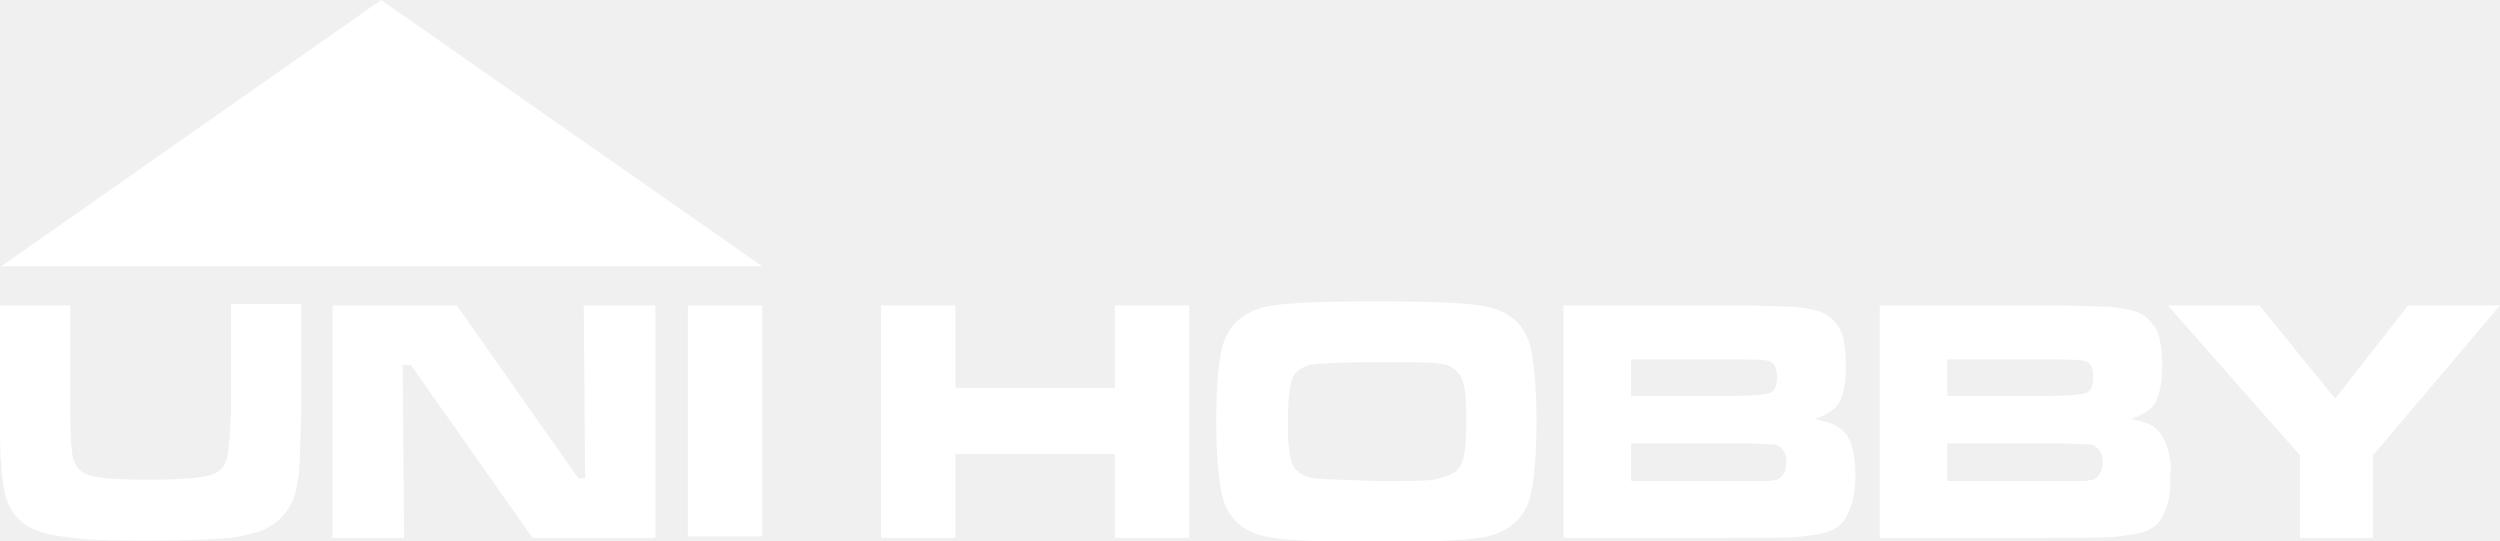
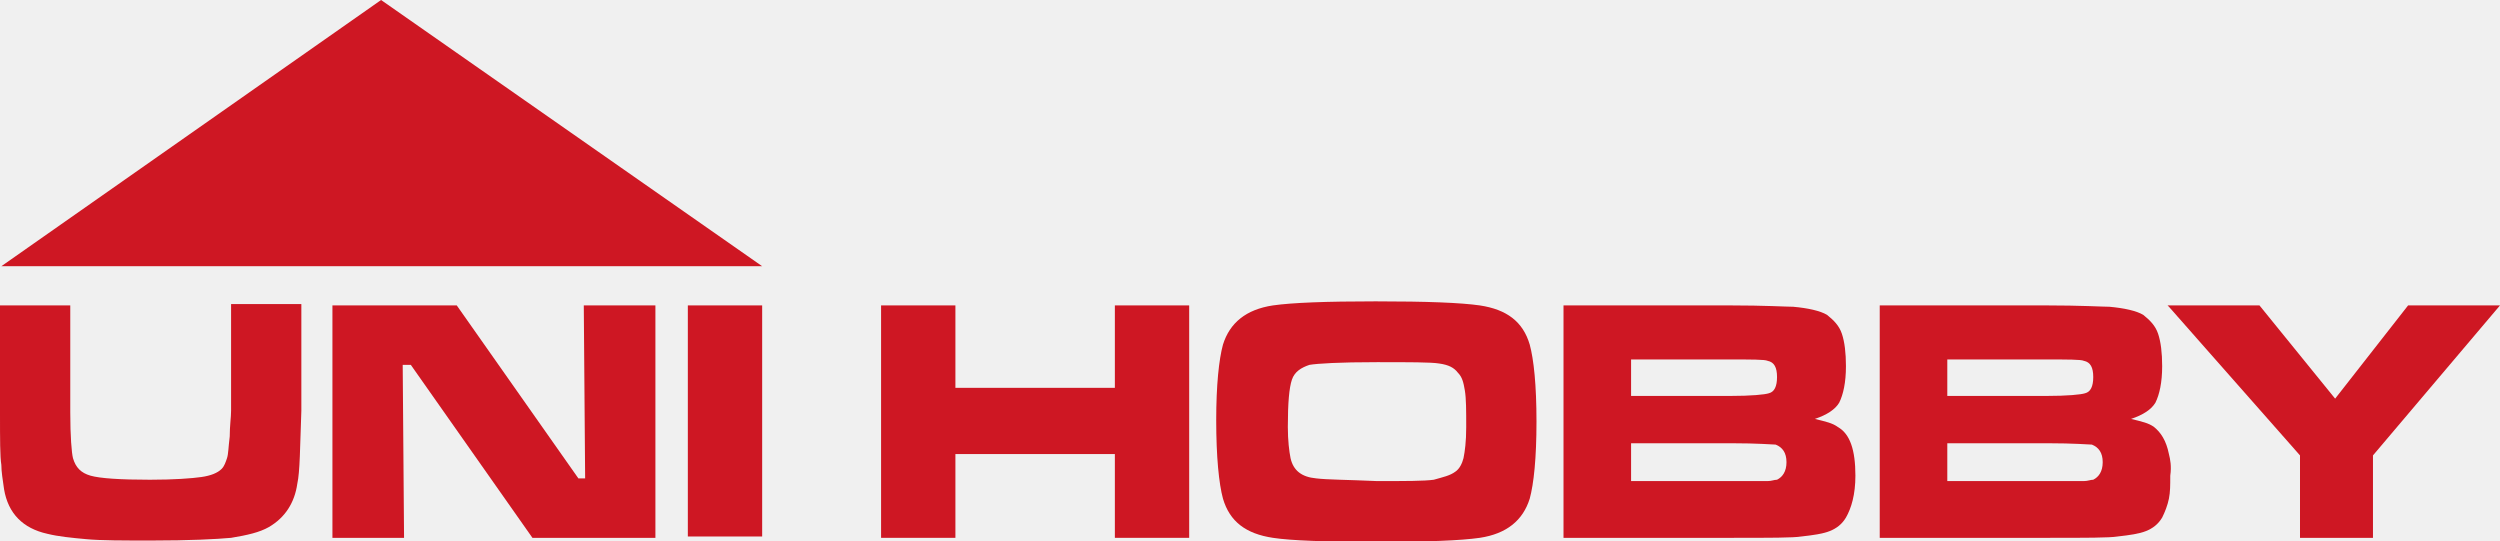
<svg xmlns="http://www.w3.org/2000/svg" version="1.1" id="Vrstva_1" x="0px" y="0px" viewBox="0 0 185 40" style="enable-background:new 0 0 185 40;" xml:space="preserve">
  <style type="text/css">
- 	.st0{fill-rule:evenodd;clip-rule:evenodd;fill:#FFFFFF;}
+ 	.st0{fill-rule:evenodd;clip-rule:evenodd;fill:#CE1723;}
</style>
  <path class="st0" d="M178.2,22.6l-5.4,6.9l-5.6-6.9h-6.7h-0.1l0.1,0.1l9.7,11v6.1h5.4v-6.1l9.4-11.1H178.2z" />
  <path class="st0" d="M160.5,33.6c-0.2-1-0.6-1.6-1.1-2c-0.4-0.3-0.9-0.4-1.7-0.6c0.9-0.3,1.5-0.7,1.8-1.2c0.3-0.6,0.5-1.5,0.5-2.7  c0-1-0.1-1.8-0.3-2.4c-0.2-0.6-0.6-1-1.1-1.4c-0.5-0.3-1.4-0.5-2.5-0.6c-0.5,0-2.1-0.1-4.7-0.1h-1.9h-10.4v17.2h10.4h2  c2.9,0,4.6,0,5.2-0.1c0.9-0.1,1.6-0.2,2.1-0.4c0.5-0.2,0.9-0.5,1.2-1c0.2-0.4,0.4-0.9,0.5-1.4c0.1-0.5,0.1-1,0.1-1.7  C160.7,34.5,160.6,34,160.5,33.6z M144.1,26.6h5.4h1.9c1.6,0,2.6,0,2.8,0.1c0.5,0.1,0.7,0.5,0.7,1.2c0,0.7-0.2,1.1-0.6,1.2  c-0.3,0.1-1.3,0.2-2.9,0.2h-1.9h-5.4V26.6z M154.2,35.6c0.3,0,0.5-0.1,0.7-0.1c0.4-0.2,0.7-0.6,0.7-1.3c0-0.7-0.3-1.1-0.8-1.3  c-0.2,0-1.3-0.1-3.3-0.1h-2h-5.4v2.8h5.4h2C153,35.6,153.9,35.6,154.2,35.6z" />
  <path class="st0" d="M136,31.6c-0.4-0.3-0.9-0.4-1.7-0.6c0.9-0.3,1.5-0.7,1.8-1.2c0.3-0.6,0.5-1.5,0.5-2.7c0-1-0.1-1.8-0.3-2.4  c-0.2-0.6-0.6-1-1.1-1.4c-0.5-0.3-1.4-0.5-2.5-0.6c-0.5,0-2.1-0.1-4.7-0.1h-1.9h-10.4v17.2h10.4h2c2.9,0,4.6,0,5.2-0.1  c0.9-0.1,1.6-0.2,2.1-0.4c0.5-0.2,0.9-0.5,1.2-1c0.4-0.7,0.7-1.7,0.7-3.1C137.3,33.3,136.9,32.1,136,31.6z M120.7,26.6h5.4h1.9  c1.6,0,2.6,0,2.8,0.1c0.5,0.1,0.7,0.5,0.7,1.2c0,0.7-0.2,1.1-0.6,1.2c-0.3,0.1-1.3,0.2-2.9,0.2h-1.9h-5.4V26.6z M130.8,35.6  c0.3,0,0.5-0.1,0.7-0.1c0.4-0.2,0.7-0.6,0.7-1.3c0-0.7-0.3-1.1-0.8-1.3c-0.2,0-1.3-0.1-3.3-0.1h-2h-5.4v2.8h5.4h2  C129.6,35.6,130.6,35.6,130.8,35.6z" />
  <path class="st0" d="M0,22.6h5.2v7.9c0,1.8,0.1,3,0.2,3.4C5.6,34.6,6,35,6.7,35.2c0.7,0.2,2.2,0.3,4.4,0.3c1.8,0,3.1-0.1,3.8-0.2  c0.7-0.1,1.2-0.3,1.5-0.6c0.2-0.2,0.3-0.5,0.4-0.8c0.1-0.3,0.1-0.8,0.2-1.6c0-0.8,0.1-1.4,0.1-1.9v-7.9h5.2v7.9  c-0.1,2.7-0.1,4.5-0.3,5.4c-0.2,1.4-0.9,2.5-2.1,3.2c-0.7,0.4-1.6,0.6-2.8,0.8C16,39.9,14,40,11.2,40c-2.1,0-3.7,0-4.8-0.1  c-1.1-0.1-2.1-0.2-2.9-0.4c-1.8-0.4-2.9-1.5-3.2-3.3c-0.1-0.7-0.2-1.3-0.2-1.8C0,33.8,0,32.5,0,30.5V22.6z" />
  <path class="st0" d="M109.5,22.6c2,0.3,3.2,1.2,3.7,2.9c0.3,1.1,0.5,3,0.5,5.7c0,2.7-0.2,4.6-0.5,5.7c-0.5,1.6-1.7,2.6-3.7,2.9  c-1.4,0.2-3.9,0.3-7.6,0.3h-0.1c-3.7,0-6.3-0.1-7.6-0.3c-2-0.3-3.2-1.2-3.7-2.9c-0.3-1.1-0.5-3.1-0.5-5.8c0-2.6,0.2-4.5,0.5-5.6  c0.5-1.6,1.7-2.6,3.7-2.9c1.4-0.2,3.9-0.3,7.6-0.3C105.6,22.3,108.1,22.4,109.5,22.6z M107.7,34.9c0.3-0.2,0.5-0.6,0.6-1  c0.1-0.5,0.2-1.2,0.2-2.3c0-1.2,0-2.1-0.1-2.7c-0.1-0.6-0.2-1-0.5-1.3c-0.3-0.4-0.7-0.6-1.4-0.7c-0.6-0.1-2.2-0.1-4.6-0.1h0  c-2.8,0-4.4,0.1-5,0.2c-0.6,0.2-1.1,0.5-1.3,1.1c-0.2,0.6-0.3,1.7-0.3,3.5c0,1,0.1,1.8,0.2,2.3c0.2,0.9,0.8,1.4,1.9,1.5  c0.8,0.1,2.3,0.1,4.5,0.2h0c2.1,0,3.5,0,4.2-0.1C106.8,35.3,107.3,35.2,107.7,34.9z" />
  <path class="st0" d="M24.6,22.6h9.2l9,12.8h0.5l-0.1-12.8h5.3v17.2h-9.1l-9-12.8h-0.6l0.1,12.8h-5.3V22.6z" />
  <path class="st0" d="M50.9,39.7h5.5V22.6h-5.5V39.7z" />
  <path class="st0" d="M65.2,22.6h5.5v6.1h11.8v-6.1H88v17.2h-5.5v-6.2H70.7v6.2h-5.5V22.6z" />
  <path class="st0" d="M28.2,0l28.2,19.7H0.1L28.2,0z" />
</svg>
